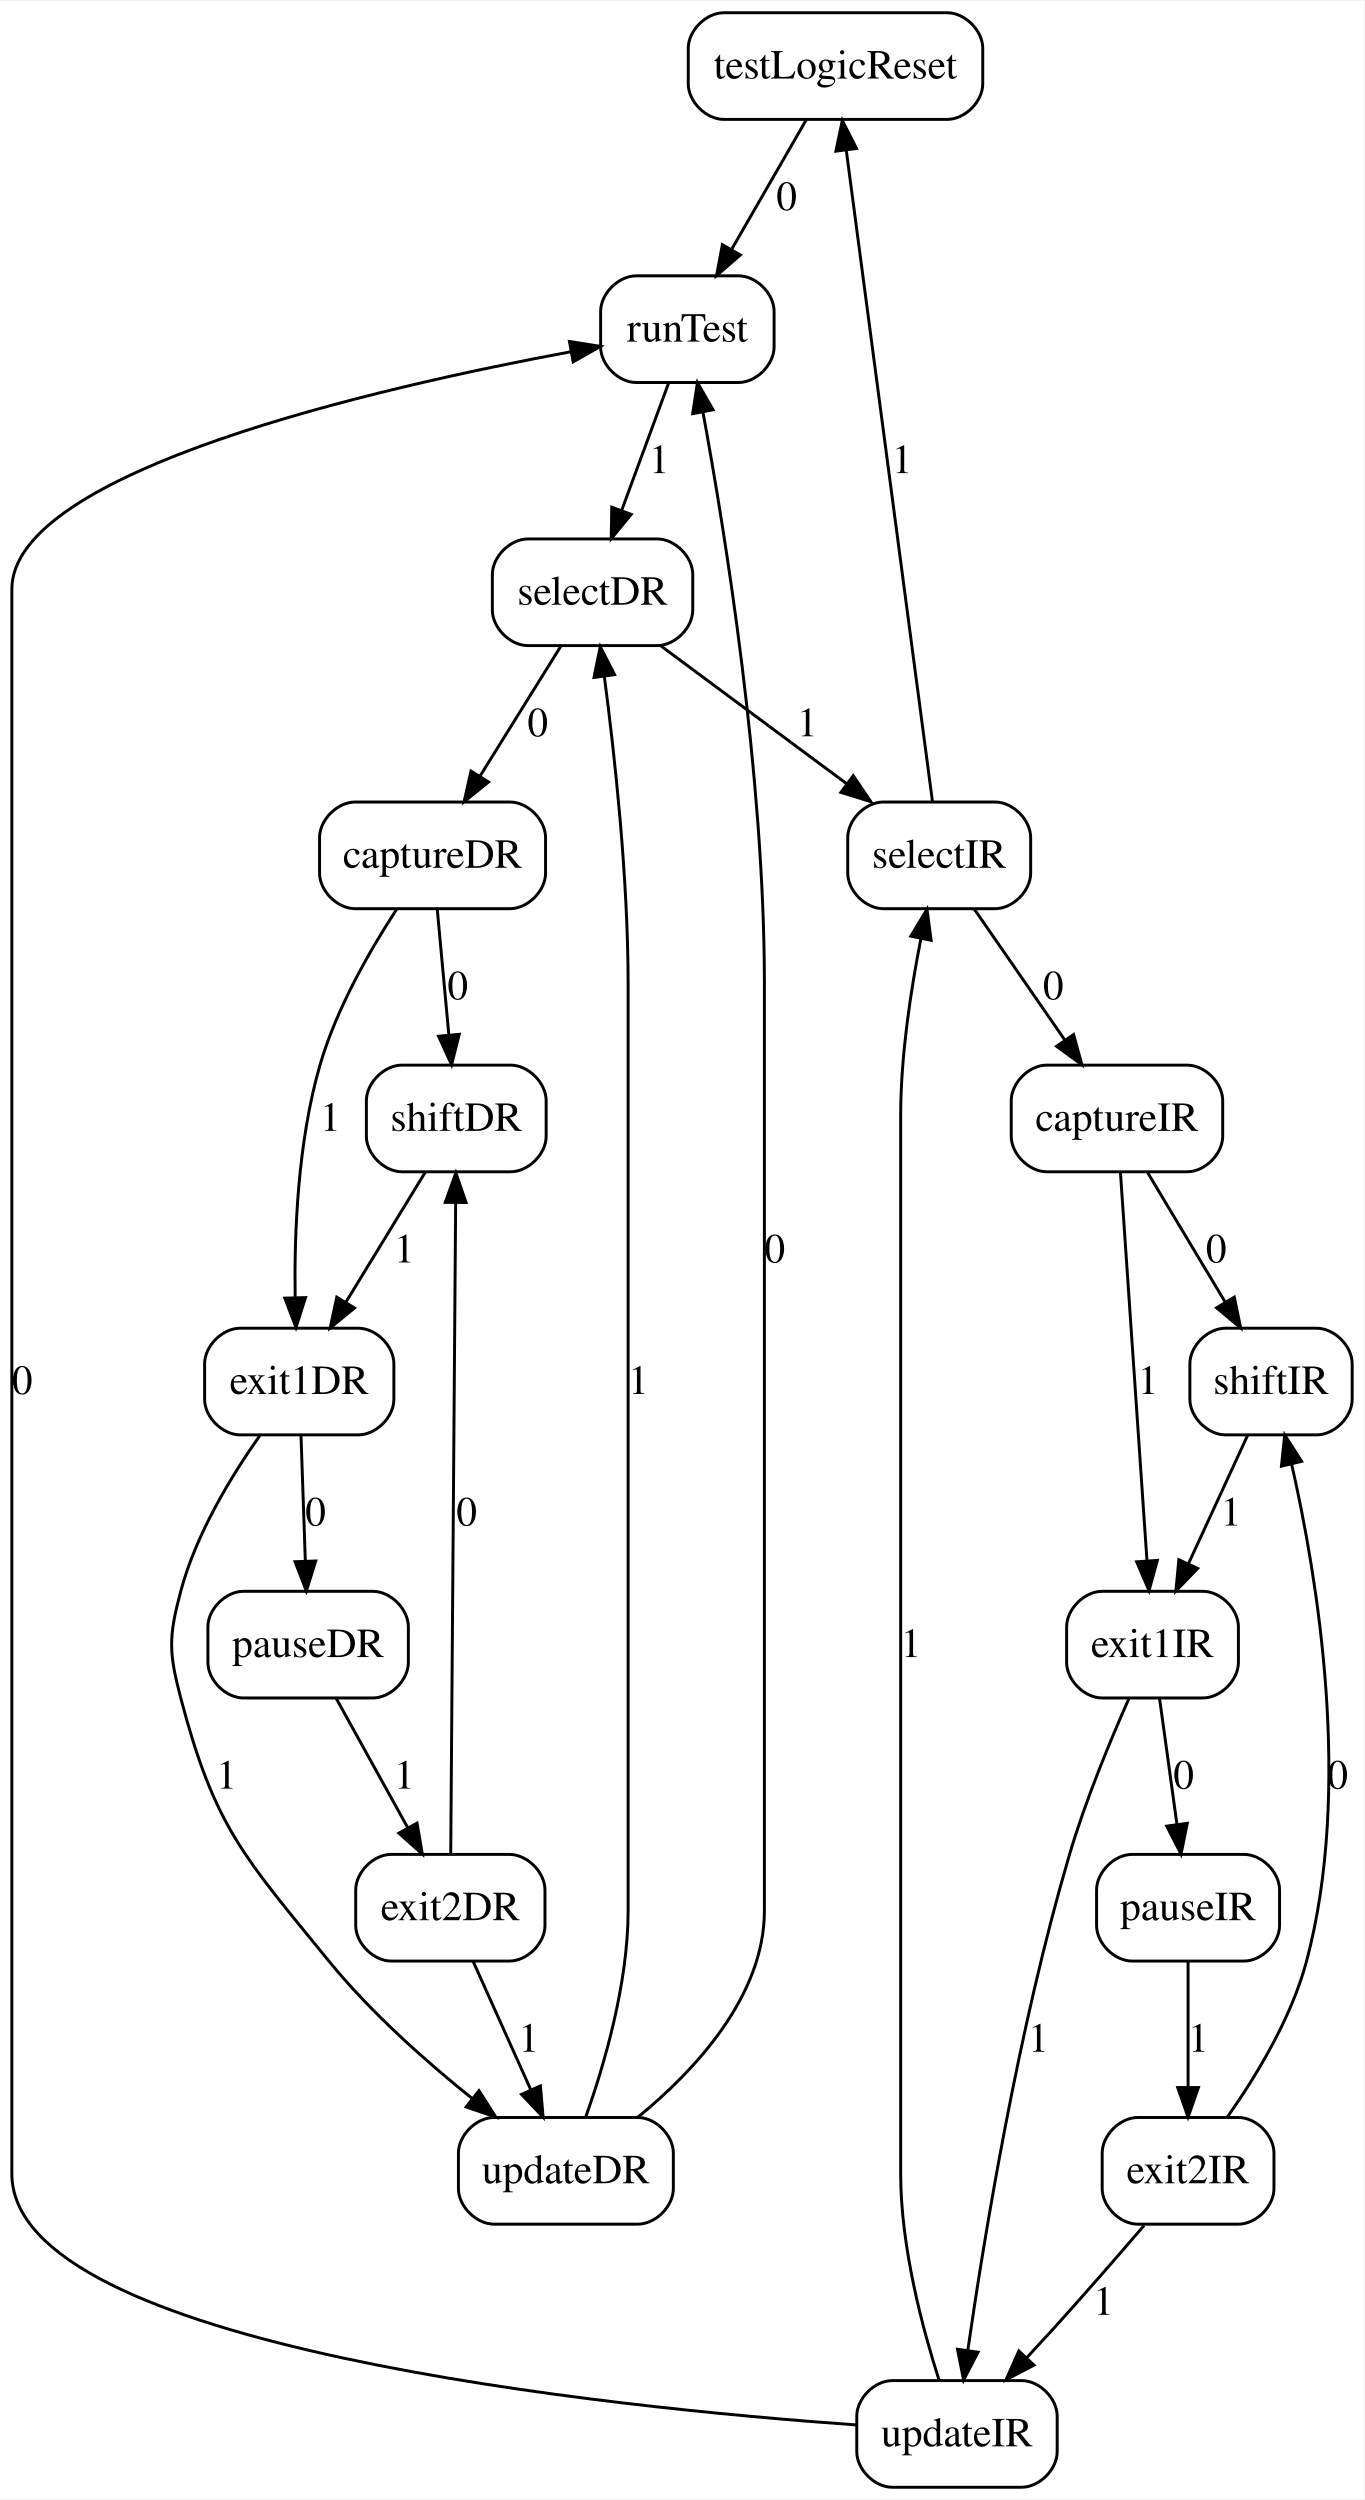
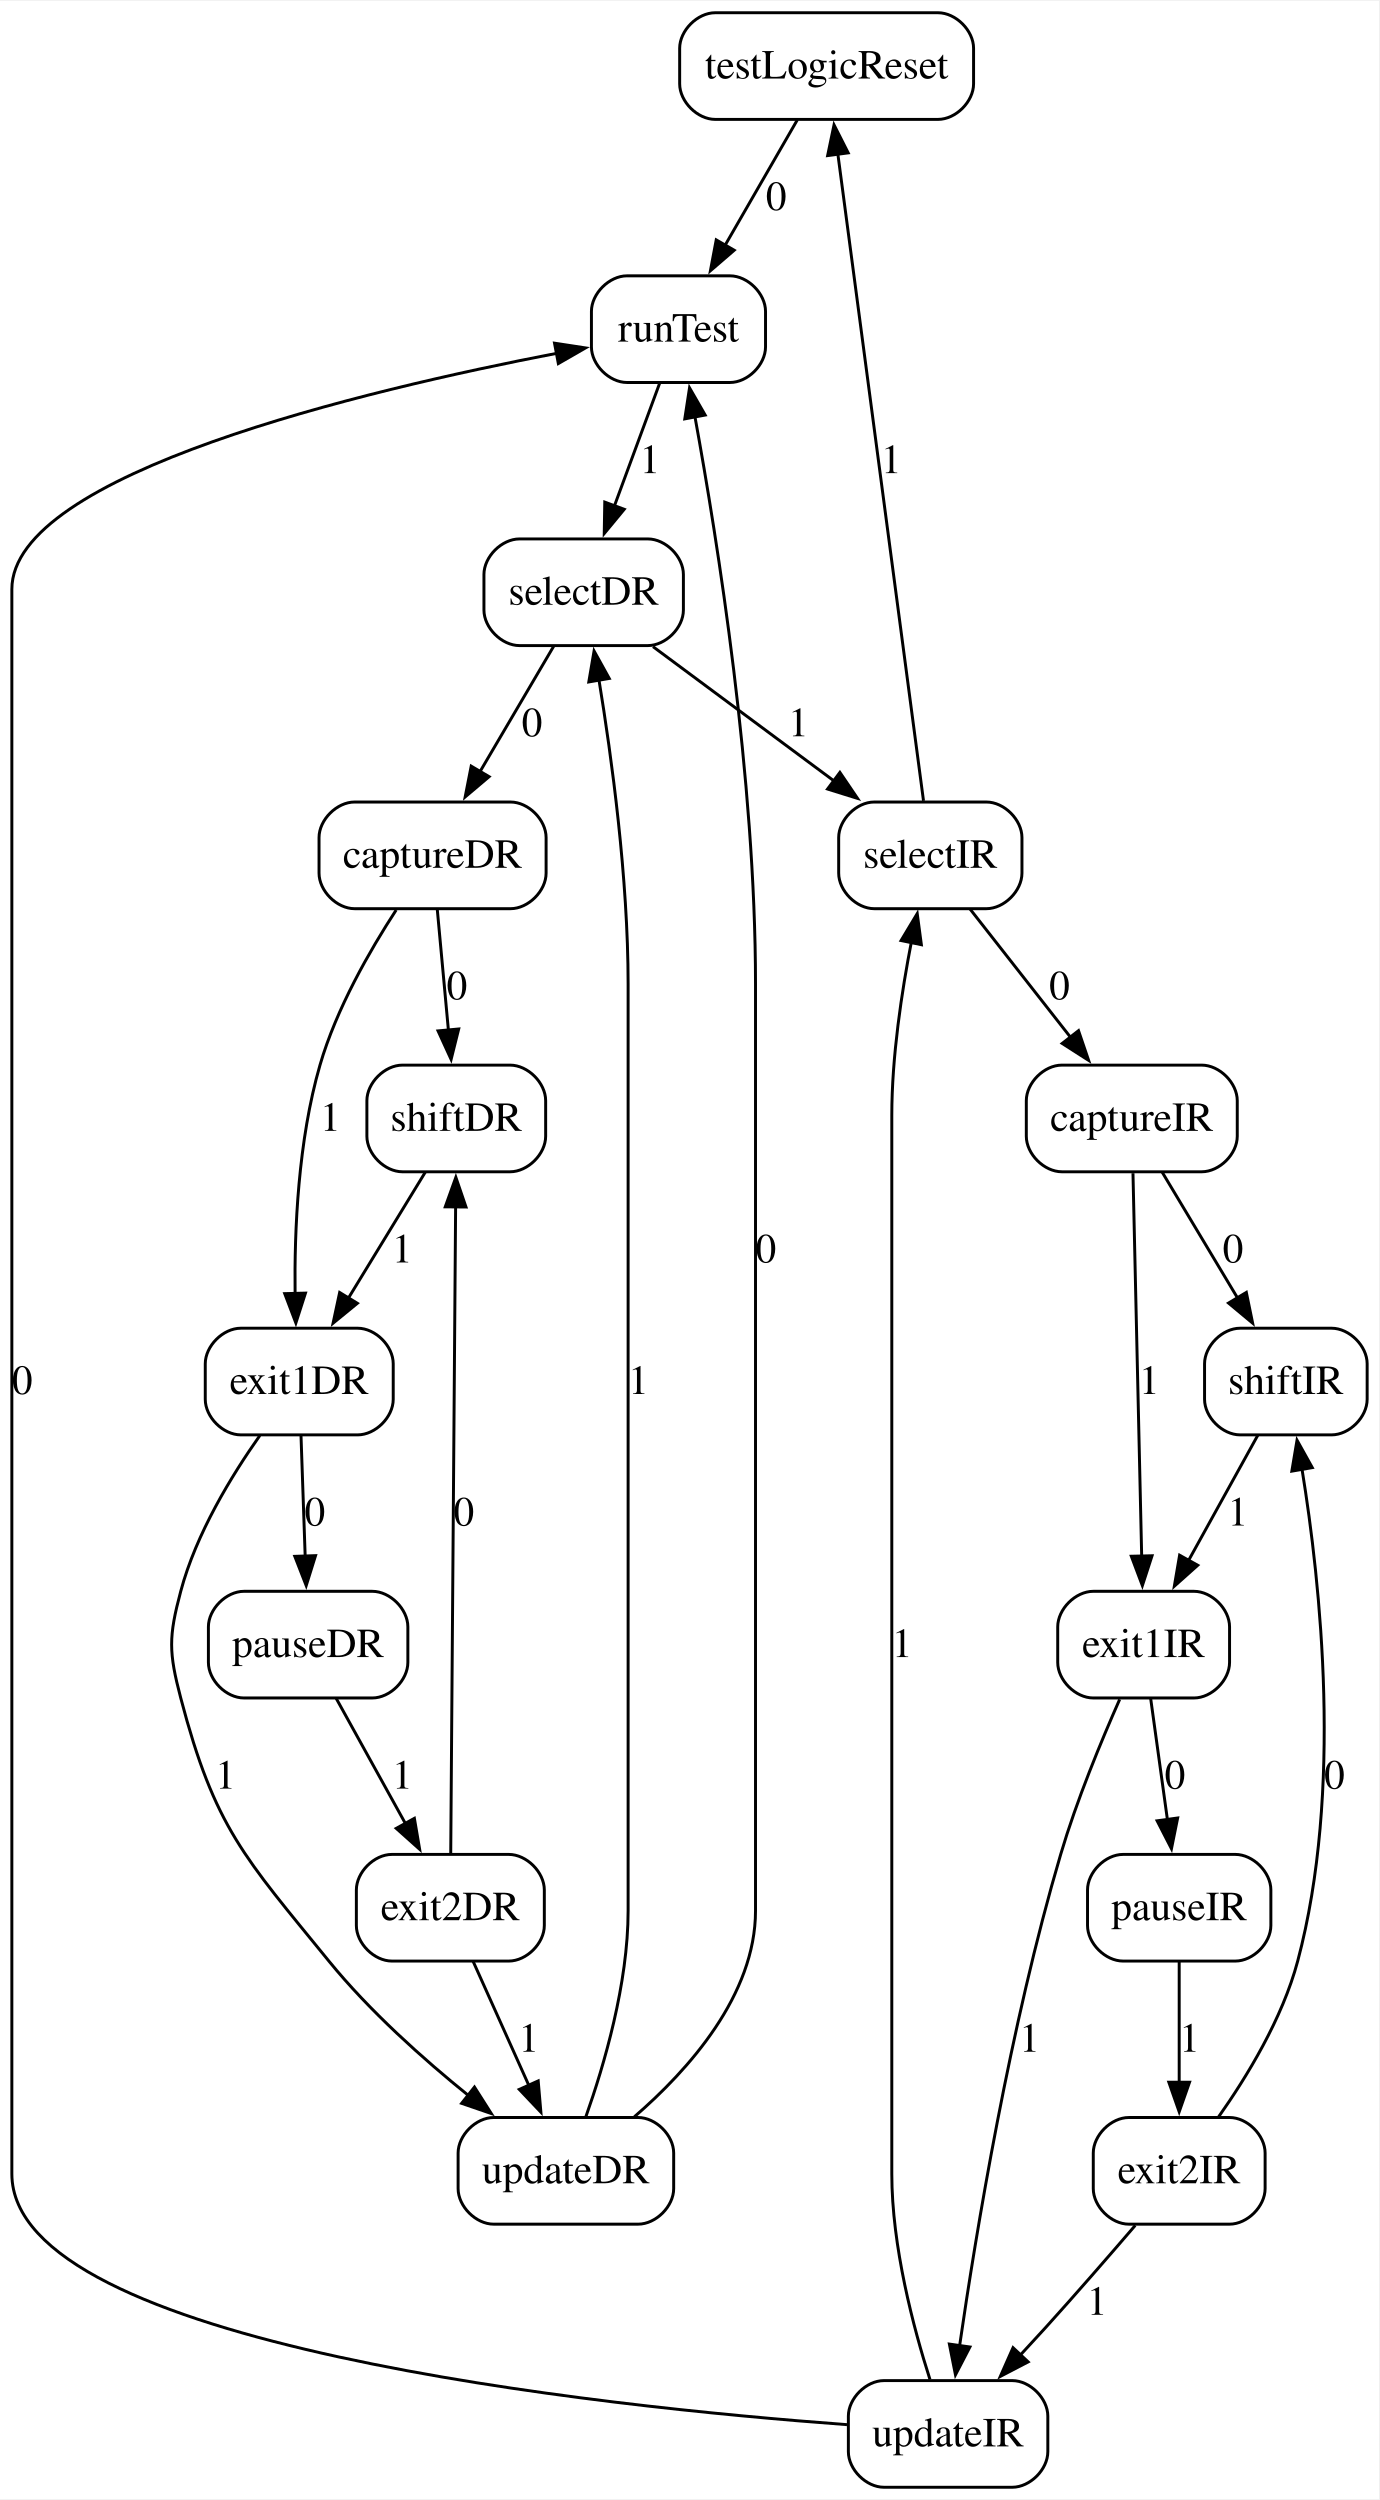
- <svg xmlns="http://www.w3.org/2000/svg" width="460pt" height="843pt" viewBox="0.00 0.00 460.44 843.20">
+ <svg xmlns="http://www.w3.org/2000/svg" width="465pt" height="843pt" viewBox="0.00 0.00 465.44 843.20">
  <g id="graph0" class="graph" transform="scale(1 1) rotate(0) translate(4 839.2)">
-     <polygon fill="white" stroke="transparent" points="-4,4 -4,-839.2 456.44,-839.2 456.44,4 -4,4" />
+     <polygon fill="white" stroke="none" points="-4,4 -4,-839.2 461.44,-839.2 461.44,4 -4,4" />
    <g id="node1" class="node">
-       <path fill="none" stroke="black" d="M315.7,-835.2C315.7,-835.2 240.3,-835.2 240.3,-835.2 234.3,-835.2 228.3,-829.2 228.3,-823.2 228.3,-823.2 228.3,-811.2 228.3,-811.2 228.3,-805.2 234.3,-799.2 240.3,-799.2 240.3,-799.2 315.7,-799.2 315.7,-799.2 321.7,-799.2 327.7,-805.2 327.7,-811.2 327.7,-811.2 327.7,-823.2 327.7,-823.2 327.7,-829.2 321.7,-835.2 315.7,-835.2" />
-       <text text-anchor="middle" x="278" y="-813" font-family="Times,serif" font-size="14.00">testLogicReset</text>
+       <path fill="none" stroke="black" d="M312.6,-835.2C312.6,-835.2 237.4,-835.2 237.4,-835.2 231.4,-835.2 225.4,-829.2 225.4,-823.2 225.4,-823.2 225.4,-811.2 225.4,-811.2 225.4,-805.2 231.4,-799.2 237.4,-799.2 237.4,-799.2 312.6,-799.2 312.6,-799.2 318.6,-799.2 324.6,-805.2 324.6,-811.2 324.6,-811.2 324.6,-823.2 324.6,-823.2 324.6,-829.2 318.6,-835.2 312.6,-835.2" />
+       <text text-anchor="middle" x="275" y="-813" font-family="Times,serif" font-size="14.00">testLogicReset</text>
    </g>
    <g id="node2" class="node">
-       <path fill="none" stroke="black" d="M245.27,-746.4C245.27,-746.4 210.73,-746.4 210.73,-746.4 204.73,-746.4 198.73,-740.4 198.73,-734.4 198.73,-734.4 198.73,-722.4 198.73,-722.4 198.73,-716.4 204.73,-710.4 210.73,-710.4 210.73,-710.4 245.27,-710.4 245.27,-710.4 251.27,-710.4 257.27,-716.4 257.27,-722.4 257.27,-722.4 257.27,-734.4 257.27,-734.4 257.27,-740.4 251.27,-746.4 245.27,-746.4" />
-       <text text-anchor="middle" x="228" y="-724.2" font-family="Times,serif" font-size="14.00">runTest</text>
+       <path fill="none" stroke="black" d="M242.38,-746.4C242.38,-746.4 207.62,-746.4 207.62,-746.4 201.62,-746.4 195.62,-740.4 195.62,-734.4 195.62,-734.4 195.62,-722.4 195.62,-722.4 195.62,-716.4 201.62,-710.4 207.62,-710.4 207.62,-710.4 242.38,-710.4 242.38,-710.4 248.38,-710.4 254.38,-716.4 254.38,-722.4 254.38,-722.4 254.38,-734.4 254.38,-734.4 254.38,-740.4 248.38,-746.4 242.38,-746.4" />
+       <text text-anchor="middle" x="225" y="-724.2" font-family="Times,serif" font-size="14.00">runTest</text>
    </g>
    <g id="edge1" class="edge">
-       <path fill="none" stroke="black" d="M268.12,-799.05C260.93,-786.57 251.07,-769.44 242.92,-755.3" />
-       <polygon fill="black" stroke="black" points="245.88,-753.43 237.86,-746.51 239.82,-756.93 245.88,-753.43" />
-       <text text-anchor="middle" x="261.5" y="-768.6" font-family="Times,serif" font-size="14.00">0</text>
+       <path fill="none" stroke="black" d="M265.12,-799.05C258.11,-786.89 248.57,-770.31 240.54,-756.38" />
+       <polygon fill="black" stroke="black" points="243.81,-755.04 235.78,-748.12 237.74,-758.53 243.81,-755.04" />
+       <text text-anchor="middle" x="257.98" y="-768.6" font-family="Times,serif" font-size="14.00">0</text>
    </g>
    <g id="node3" class="node">
-       <path fill="none" stroke="black" d="M217.82,-657.6C217.82,-657.6 174.18,-657.6 174.18,-657.6 168.18,-657.6 162.18,-651.6 162.18,-645.6 162.18,-645.6 162.18,-633.6 162.18,-633.6 162.18,-627.6 168.18,-621.6 174.18,-621.6 174.18,-621.6 217.82,-621.6 217.82,-621.6 223.82,-621.6 229.82,-627.6 229.82,-633.6 229.82,-633.6 229.82,-645.6 229.82,-645.6 229.82,-651.6 223.82,-657.6 217.82,-657.6" />
-       <text text-anchor="middle" x="196" y="-635.4" font-family="Times,serif" font-size="14.00">selectDR</text>
+       <path fill="none" stroke="black" d="M214.66,-657.6C214.66,-657.6 171.34,-657.6 171.34,-657.6 165.34,-657.6 159.34,-651.6 159.34,-645.6 159.34,-645.6 159.34,-633.6 159.34,-633.6 159.34,-627.6 165.34,-621.6 171.34,-621.6 171.34,-621.6 214.66,-621.6 214.66,-621.6 220.66,-621.6 226.66,-627.6 226.66,-633.6 226.66,-633.6 226.66,-645.6 226.66,-645.6 226.66,-651.6 220.66,-657.6 214.66,-657.6" />
+       <text text-anchor="middle" x="193" y="-635.4" font-family="Times,serif" font-size="14.00">selectDR</text>
    </g>
    <g id="edge14" class="edge">
-       <path fill="none" stroke="black" d="M221.68,-710.25C217.16,-698.01 211,-681.29 205.85,-667.31" />
-       <polygon fill="black" stroke="black" points="209.05,-665.89 202.31,-657.71 202.48,-668.31 209.05,-665.89" />
-       <text text-anchor="middle" x="218.5" y="-679.8" font-family="Times,serif" font-size="14.00">1</text>
+       <path fill="none" stroke="black" d="M218.68,-710.25C214.32,-698.44 208.44,-682.47 203.4,-668.81" />
+       <polygon fill="black" stroke="black" points="206.69,-667.6 199.94,-659.43 200.12,-670.02 206.69,-667.6" />
+       <text text-anchor="middle" x="215.37" y="-679.8" font-family="Times,serif" font-size="14.00">1</text>
    </g>
    <g id="node4" class="node">
-       <path fill="none" stroke="black" d="M168.14,-568.8C168.14,-568.8 115.86,-568.8 115.86,-568.8 109.86,-568.8 103.86,-562.8 103.86,-556.8 103.86,-556.8 103.86,-544.8 103.86,-544.8 103.86,-538.8 109.86,-532.8 115.86,-532.8 115.86,-532.8 168.14,-532.8 168.14,-532.8 174.14,-532.8 180.14,-538.8 180.14,-544.8 180.14,-544.8 180.14,-556.8 180.14,-556.8 180.14,-562.8 174.14,-568.8 168.14,-568.8" />
+       <path fill="none" stroke="black" d="M168.32,-568.8C168.32,-568.8 115.68,-568.8 115.68,-568.8 109.68,-568.8 103.68,-562.8 103.68,-556.8 103.68,-556.8 103.68,-544.8 103.68,-544.8 103.68,-538.8 109.68,-532.8 115.68,-532.8 115.68,-532.8 168.32,-532.8 168.32,-532.8 174.32,-532.8 180.32,-538.8 180.32,-544.8 180.32,-544.8 180.32,-556.8 180.32,-556.8 180.32,-562.8 174.32,-568.8 168.32,-568.8" />
      <text text-anchor="middle" x="142" y="-546.6" font-family="Times,serif" font-size="14.00">captureDR</text>
    </g>
    <g id="edge2" class="edge">
-       <path fill="none" stroke="black" d="M185.33,-621.45C177.57,-608.97 166.91,-591.84 158.11,-577.7" />
-       <polygon fill="black" stroke="black" points="160.9,-575.56 152.65,-568.91 154.96,-579.25 160.9,-575.56" />
-       <text text-anchor="middle" x="177.5" y="-591" font-family="Times,serif" font-size="14.00">0</text>
+       <path fill="none" stroke="black" d="M182.92,-621.45C175.78,-609.29 166.04,-592.71 157.85,-578.78" />
+       <polygon fill="black" stroke="black" points="161.08,-577.36 153,-570.52 155.04,-580.91 161.08,-577.36" />
+       <text text-anchor="middle" x="175.57" y="-591" font-family="Times,serif" font-size="14.00">0</text>
    </g>
    <g id="node10" class="node">
-       <path fill="none" stroke="black" d="M331.87,-568.8C331.87,-568.8 294.13,-568.8 294.13,-568.8 288.13,-568.8 282.13,-562.8 282.13,-556.8 282.13,-556.8 282.13,-544.8 282.13,-544.8 282.13,-538.8 288.13,-532.8 294.13,-532.8 294.13,-532.8 331.87,-532.8 331.87,-532.8 337.87,-532.8 343.87,-538.8 343.87,-544.8 343.87,-544.8 343.87,-556.8 343.87,-556.8 343.87,-562.8 337.87,-568.8 331.87,-568.8" />
-       <text text-anchor="middle" x="313" y="-546.6" font-family="Times,serif" font-size="14.00">selectIR</text>
+       <path fill="none" stroke="black" d="M328.93,-568.8C328.93,-568.8 291.07,-568.8 291.07,-568.8 285.07,-568.8 279.07,-562.8 279.07,-556.8 279.07,-556.8 279.07,-544.8 279.07,-544.8 279.07,-538.8 285.07,-532.8 291.07,-532.8 291.07,-532.8 328.93,-532.8 328.93,-532.8 334.93,-532.8 340.93,-538.8 340.93,-544.8 340.93,-544.8 340.93,-556.8 340.93,-556.8 340.93,-562.8 334.93,-568.8 328.93,-568.8" />
+       <text text-anchor="middle" x="310" y="-546.6" font-family="Times,serif" font-size="14.00">selectIR</text>
    </g>
    <g id="edge15" class="edge">
-       <path fill="none" stroke="black" d="M219.12,-621.45C237.06,-608.14 262.13,-589.54 281.85,-574.91" />
-       <polygon fill="black" stroke="black" points="283.99,-577.68 289.93,-568.91 279.82,-572.06 283.99,-577.68" />
-       <text text-anchor="middle" x="268.5" y="-591" font-family="Times,serif" font-size="14.00">1</text>
+       <path fill="none" stroke="black" d="M216.4,-621.24C233.93,-608.23 258.15,-590.27 277.55,-575.87" />
+       <polygon fill="black" stroke="black" points="279.48,-578.8 285.43,-570.03 275.31,-573.18 279.48,-578.8" />
+       <text text-anchor="middle" x="265.48" y="-591" font-family="Times,serif" font-size="14.00">1</text>
    </g>
    <g id="node5" class="node">
-       <path fill="none" stroke="black" d="M168.34,-480C168.34,-480 131.66,-480 131.66,-480 125.66,-480 119.66,-474 119.66,-468 119.66,-468 119.66,-456 119.66,-456 119.66,-450 125.66,-444 131.66,-444 131.66,-444 168.34,-444 168.34,-444 174.34,-444 180.34,-450 180.34,-456 180.34,-456 180.34,-468 180.34,-468 180.34,-474 174.34,-480 168.34,-480" />
+       <path fill="none" stroke="black" d="M168.17,-480C168.17,-480 131.83,-480 131.83,-480 125.83,-480 119.83,-474 119.83,-468 119.83,-468 119.83,-456 119.83,-456 119.83,-450 125.83,-444 131.83,-444 131.83,-444 168.17,-444 168.17,-444 174.17,-444 180.17,-450 180.17,-456 180.17,-456 180.17,-468 180.17,-468 180.17,-474 174.17,-480 168.17,-480" />
      <text text-anchor="middle" x="150" y="-457.8" font-family="Times,serif" font-size="14.00">shiftDR</text>
    </g>
    <g id="edge3" class="edge">
-       <path fill="none" stroke="black" d="M143.58,-532.65C144.7,-520.52 146.22,-504.02 147.5,-490.12" />
-       <polygon fill="black" stroke="black" points="150.99,-490.39 148.42,-480.11 144.02,-489.75 150.99,-490.39" />
-       <text text-anchor="middle" x="150.5" y="-502.2" font-family="Times,serif" font-size="14.00">0</text>
+       <path fill="none" stroke="black" d="M143.58,-532.65C144.66,-520.96 146.11,-505.19 147.36,-491.62" />
+       <polygon fill="black" stroke="black" points="150.82,-492.2 148.26,-481.92 143.85,-491.55 150.82,-492.2" />
+       <text text-anchor="middle" x="150.22" y="-502.2" font-family="Times,serif" font-size="14.00">0</text>
    </g>
    <g id="node6" class="node">
-       <path fill="none" stroke="black" d="M116.94,-391.2C116.94,-391.2 77.06,-391.2 77.06,-391.2 71.06,-391.2 65.06,-385.2 65.06,-379.2 65.06,-379.2 65.06,-367.2 65.06,-367.2 65.06,-361.2 71.06,-355.2 77.06,-355.2 77.06,-355.2 116.94,-355.2 116.94,-355.2 122.94,-355.2 128.94,-361.2 128.94,-367.2 128.94,-367.2 128.94,-379.2 128.94,-379.2 128.94,-385.2 122.94,-391.2 116.94,-391.2" />
+       <path fill="none" stroke="black" d="M116.72,-391.2C116.72,-391.2 77.28,-391.2 77.28,-391.2 71.28,-391.2 65.28,-385.2 65.28,-379.2 65.28,-379.2 65.28,-367.2 65.28,-367.2 65.28,-361.2 71.28,-355.2 77.28,-355.2 77.28,-355.2 116.72,-355.2 116.72,-355.2 122.72,-355.2 128.72,-361.2 128.72,-367.2 128.72,-367.2 128.72,-379.2 128.72,-379.2 128.72,-385.2 122.72,-391.2 116.72,-391.2" />
      <text text-anchor="middle" x="97" y="-369" font-family="Times,serif" font-size="14.00">exit1DR</text>
    </g>
    <g id="edge17" class="edge">
-       <path fill="none" stroke="black" d="M129.91,-532.65C121.02,-519.06 109.57,-499.21 104,-480 96.5,-454.14 95.28,-423.29 95.62,-401.59" />
-       <polygon fill="black" stroke="black" points="99.12,-401.54 95.9,-391.45 92.13,-401.35 99.12,-401.54" />
+       <path fill="none" stroke="black" d="M129.72,-532.37C120.87,-518.78 109.53,-499.08 104,-480 96.64,-454.61 95.33,-424.41 95.6,-402.79" />
+       <polygon fill="black" stroke="black" points="99.1,-403.05 95.86,-392.96 92.1,-402.87 99.1,-403.05" />
      <text text-anchor="middle" x="107.5" y="-457.8" font-family="Times,serif" font-size="14.00">1</text>
    </g>
    <g id="edge4" class="edge">
-       <path fill="none" stroke="black" d="M139.53,-443.85C131.91,-431.37 121.45,-414.24 112.81,-400.1" />
-       <polygon fill="black" stroke="black" points="115.65,-398.02 107.45,-391.31 109.67,-401.67 115.65,-398.02" />
-       <text text-anchor="middle" x="132.5" y="-413.4" font-family="Times,serif" font-size="14.00">1</text>
+       <path fill="none" stroke="black" d="M139.53,-443.85C132.1,-431.69 121.98,-415.11 113.48,-401.18" />
+       <polygon fill="black" stroke="black" points="116.62,-399.61 108.42,-392.9 110.64,-403.26 116.62,-399.61" />
+       <text text-anchor="middle" x="131.75" y="-413.4" font-family="Times,serif" font-size="14.00">1</text>
    </g>
    <g id="node7" class="node">
-       <path fill="none" stroke="black" d="M121.83,-302.4C121.83,-302.4 78.17,-302.4 78.17,-302.4 72.17,-302.4 66.17,-296.4 66.17,-290.4 66.17,-290.4 66.17,-278.4 66.17,-278.4 66.17,-272.4 72.17,-266.4 78.17,-266.4 78.17,-266.4 121.83,-266.4 121.83,-266.4 127.83,-266.4 133.83,-272.4 133.83,-278.4 133.83,-278.4 133.83,-290.4 133.83,-290.4 133.83,-296.4 127.83,-302.4 121.83,-302.4" />
+       <path fill="none" stroke="black" d="M121.66,-302.4C121.66,-302.4 78.34,-302.4 78.34,-302.4 72.34,-302.4 66.34,-296.4 66.34,-290.4 66.34,-290.4 66.34,-278.4 66.34,-278.4 66.34,-272.4 72.34,-266.4 78.34,-266.4 78.34,-266.4 121.66,-266.4 121.66,-266.4 127.66,-266.4 133.66,-272.4 133.66,-278.4 133.66,-278.4 133.66,-290.4 133.66,-290.4 133.66,-296.4 127.66,-302.4 121.66,-302.4" />
      <text text-anchor="middle" x="100" y="-280.2" font-family="Times,serif" font-size="14.00">pauseDR</text>
    </g>
    <g id="edge5" class="edge">
-       <path fill="none" stroke="black" d="M97.59,-355.05C98.01,-342.92 98.58,-326.42 99.06,-312.52" />
-       <polygon fill="black" stroke="black" points="102.56,-312.63 99.41,-302.51 95.57,-312.39 102.56,-312.63" />
-       <text text-anchor="middle" x="102.5" y="-324.6" font-family="Times,serif" font-size="14.00">0</text>
+       <path fill="none" stroke="black" d="M97.59,-355.05C98,-343.36 98.54,-327.59 99.01,-314.02" />
+       <polygon fill="black" stroke="black" points="102.5,-314.44 99.35,-304.32 95.5,-314.2 102.5,-314.44" />
+       <text text-anchor="middle" x="102.27" y="-324.6" font-family="Times,serif" font-size="14.00">0</text>
    </g>
    <g id="node9" class="node">
-       <path fill="none" stroke="black" d="M211.27,-124.8C211.27,-124.8 162.73,-124.8 162.73,-124.8 156.73,-124.8 150.73,-118.8 150.73,-112.8 150.73,-112.8 150.73,-100.8 150.73,-100.8 150.73,-94.8 156.73,-88.8 162.73,-88.8 162.73,-88.8 211.27,-88.8 211.27,-88.8 217.27,-88.8 223.27,-94.8 223.27,-100.8 223.27,-100.8 223.27,-112.8 223.27,-112.8 223.27,-118.8 217.27,-124.8 211.27,-124.8" />
+       <path fill="none" stroke="black" d="M211.38,-124.8C211.38,-124.8 162.62,-124.8 162.62,-124.8 156.62,-124.8 150.62,-118.8 150.62,-112.8 150.62,-112.8 150.62,-100.8 150.62,-100.8 150.62,-94.8 156.62,-88.8 162.62,-88.8 162.62,-88.8 211.38,-88.8 211.38,-88.8 217.38,-88.8 223.38,-94.8 223.38,-100.8 223.38,-100.8 223.38,-112.8 223.38,-112.8 223.38,-118.8 217.38,-124.8 211.38,-124.8" />
      <text text-anchor="middle" x="187" y="-102.6" font-family="Times,serif" font-size="14.00">updateDR</text>
    </g>
    <g id="edge18" class="edge">
-       <path fill="none" stroke="black" d="M83.7,-354.97C74.18,-341.49 62.17,-321.84 57,-302.4 52.88,-286.94 52.94,-281.88 57,-266.4 68.49,-222.59 78.41,-212.73 107,-177.6 121.07,-160.31 139.7,-143.78 155.44,-131.15" />
-       <polygon fill="black" stroke="black" points="157.67,-133.85 163.36,-124.92 153.34,-128.35 157.67,-133.85" />
-       <text text-anchor="middle" x="72.5" y="-235.8" font-family="Times,serif" font-size="14.00">1</text>
+       <path fill="none" stroke="black" d="M83.7,-354.97C74.18,-341.49 62.17,-321.84 57,-302.4 52.88,-286.94 52.94,-281.88 57,-266.4 68.49,-222.59 78.41,-212.73 107,-177.6 120.71,-160.75 138.76,-144.62 154.24,-132.12" />
+       <polygon fill="black" stroke="black" points="156.14,-135.08 161.82,-126.14 151.8,-129.58 156.14,-135.08" />
+       <text text-anchor="middle" x="72.12" y="-235.8" font-family="Times,serif" font-size="14.00">1</text>
    </g>
    <g id="node8" class="node">
-       <path fill="none" stroke="black" d="M167.94,-213.6C167.94,-213.6 128.06,-213.6 128.06,-213.6 122.06,-213.6 116.06,-207.6 116.06,-201.6 116.06,-201.6 116.06,-189.6 116.06,-189.6 116.06,-183.6 122.06,-177.6 128.06,-177.6 128.06,-177.6 167.94,-177.6 167.94,-177.6 173.94,-177.6 179.94,-183.6 179.94,-189.6 179.94,-189.6 179.94,-201.6 179.94,-201.6 179.94,-207.6 173.94,-213.6 167.94,-213.6" />
+       <path fill="none" stroke="black" d="M167.72,-213.6C167.72,-213.6 128.28,-213.6 128.28,-213.6 122.28,-213.6 116.28,-207.6 116.28,-201.6 116.28,-201.6 116.28,-189.6 116.28,-189.6 116.28,-183.6 122.28,-177.6 128.28,-177.6 128.28,-177.6 167.72,-177.6 167.72,-177.6 173.72,-177.6 179.72,-183.6 179.72,-189.6 179.72,-189.6 179.72,-201.6 179.72,-201.6 179.72,-207.6 173.72,-213.6 167.72,-213.6" />
      <text text-anchor="middle" x="148" y="-191.4" font-family="Times,serif" font-size="14.00">exit2DR</text>
    </g>
    <g id="edge6" class="edge">
-       <path fill="none" stroke="black" d="M109.48,-266.25C116.39,-253.77 125.86,-236.64 133.68,-222.5" />
-       <polygon fill="black" stroke="black" points="136.76,-224.16 138.54,-213.71 130.63,-220.77 136.76,-224.16" />
-       <text text-anchor="middle" x="132.5" y="-235.8" font-family="Times,serif" font-size="14.00">1</text>
+       <path fill="none" stroke="black" d="M109.48,-266.25C116.15,-254.2 125.2,-237.83 132.85,-223.99" />
+       <polygon fill="black" stroke="black" points="135.86,-225.78 137.64,-215.33 129.74,-222.39 135.86,-225.78" />
+       <text text-anchor="middle" x="131.8" y="-235.8" font-family="Times,serif" font-size="14.00">1</text>
    </g>
    <g id="edge19" class="edge">
-       <path fill="none" stroke="black" d="M148.13,-213.67C148.47,-258.28 149.38,-378.68 149.79,-433.34" />
-       <polygon fill="black" stroke="black" points="146.29,-433.68 149.87,-443.65 153.29,-433.63 146.29,-433.68" />
-       <text text-anchor="middle" x="153.5" y="-324.6" font-family="Times,serif" font-size="14.00">0</text>
+       <path fill="none" stroke="black" d="M148.13,-214.01C148.47,-258.62 149.37,-377.36 149.78,-432.33" />
+       <polygon fill="black" stroke="black" points="146.28,-432.17 149.86,-442.14 153.28,-432.11 146.28,-432.17" />
+       <text text-anchor="middle" x="152.55" y="-324.6" font-family="Times,serif" font-size="14.00">0</text>
    </g>
    <g id="edge7" class="edge">
-       <path fill="none" stroke="black" d="M155.71,-177.45C161.26,-165.09 168.86,-148.17 175.18,-134.1" />
-       <polygon fill="black" stroke="black" points="178.4,-135.47 179.31,-124.91 172.02,-132.6 178.4,-135.47" />
-       <text text-anchor="middle" x="174.5" y="-147" font-family="Times,serif" font-size="14.00">1</text>
+       <path fill="none" stroke="black" d="M155.71,-177.45C161.07,-165.52 168.33,-149.35 174.51,-135.6" />
+       <polygon fill="black" stroke="black" points="177.65,-137.15 178.56,-126.59 171.27,-134.28 177.65,-137.15" />
+       <text text-anchor="middle" x="174.49" y="-147" font-family="Times,serif" font-size="14.00">1</text>
    </g>
    <g id="edge20" class="edge">
-       <path fill="none" stroke="black" d="M211.19,-124.81C230.38,-140.49 254,-165.66 254,-194.6 254,-507.4 254,-507.4 254,-507.4 254,-577.45 240.84,-659.19 233.24,-700.52" />
-       <polygon fill="black" stroke="black" points="229.8,-699.89 231.4,-710.37 236.68,-701.18 229.8,-699.89" />
-       <text text-anchor="middle" x="257.5" y="-413.4" font-family="Times,serif" font-size="14.00">0</text>
+       <path fill="none" stroke="black" d="M210.11,-125.05C228.44,-140.88 251,-166.14 251,-194.6 251,-507.4 251,-507.4 251,-507.4 251,-576.53 238.18,-657.05 230.55,-698.88" />
+       <polygon fill="black" stroke="black" points="227.13,-698.12 228.73,-708.6 234.01,-699.41 227.13,-698.12" />
+       <text text-anchor="middle" x="254.5" y="-413.4" font-family="Times,serif" font-size="14.00">0</text>
    </g>
    <g id="edge21" class="edge">
-       <path fill="none" stroke="black" d="M193.76,-125.12C199.9,-142.43 208,-169.95 208,-194.6 208,-507.4 208,-507.4 208,-507.4 208,-543.38 203.47,-584.69 199.97,-611.19" />
-       <polygon fill="black" stroke="black" points="196.49,-610.86 198.6,-621.24 203.42,-611.81 196.49,-610.86" />
+       <path fill="none" stroke="black" d="M193.76,-125.12C199.9,-142.43 208,-169.95 208,-194.6 208,-507.4 208,-507.4 208,-507.4 208,-542.99 202.49,-583.66 198.14,-610.16" />
+       <polygon fill="black" stroke="black" points="194.73,-609.33 196.51,-619.78 201.63,-610.51 194.73,-609.33" />
      <text text-anchor="middle" x="211.5" y="-369" font-family="Times,serif" font-size="14.00">1</text>
    </g>
    <g id="edge16" class="edge">
-       <path fill="none" stroke="black" d="M310.74,-568.87C304.82,-613.57 288.83,-734.38 281.62,-788.88" />
-       <polygon fill="black" stroke="black" points="278.14,-788.48 280.3,-798.85 285.08,-789.4 278.14,-788.48" />
-       <text text-anchor="middle" x="300.5" y="-679.8" font-family="Times,serif" font-size="14.00">1</text>
+       <path fill="none" stroke="black" d="M307.7,-569.21C301.79,-613.82 286.07,-732.56 278.79,-787.53" />
+       <polygon fill="black" stroke="black" points="275.34,-786.98 277.5,-797.35 282.28,-787.9 275.34,-786.98" />
+       <text text-anchor="middle" x="296.81" y="-679.8" font-family="Times,serif" font-size="14.00">1</text>
    </g>
    <g id="node11" class="node">
-       <path fill="none" stroke="black" d="M396.69,-480C396.69,-480 349.31,-480 349.31,-480 343.31,-480 337.31,-474 337.31,-468 337.31,-468 337.31,-456 337.31,-456 337.31,-450 343.31,-444 349.31,-444 349.31,-444 396.69,-444 396.69,-444 402.69,-444 408.69,-450 408.69,-456 408.69,-456 408.69,-468 408.69,-468 408.69,-474 402.69,-480 396.69,-480" />
-       <text text-anchor="middle" x="373" y="-457.8" font-family="Times,serif" font-size="14.00">captureIR</text>
+       <path fill="none" stroke="black" d="M401.6,-480C401.6,-480 354.4,-480 354.4,-480 348.4,-480 342.4,-474 342.4,-468 342.4,-468 342.4,-456 342.4,-456 342.4,-450 348.4,-444 354.4,-444 354.4,-444 401.6,-444 401.6,-444 407.6,-444 413.6,-450 413.6,-456 413.6,-456 413.6,-468 413.6,-468 413.6,-474 407.6,-480 401.6,-480" />
+       <text text-anchor="middle" x="378" y="-457.8" font-family="Times,serif" font-size="14.00">captureIR</text>
    </g>
    <g id="edge8" class="edge">
-       <path fill="none" stroke="black" d="M324.85,-532.65C333.56,-520.05 345.55,-502.72 355.38,-488.5" />
-       <polygon fill="black" stroke="black" points="358.36,-490.33 361.17,-480.11 352.61,-486.35 358.36,-490.33" />
-       <text text-anchor="middle" x="351.5" y="-502.2" font-family="Times,serif" font-size="14.00">0</text>
+       <path fill="none" stroke="black" d="M323.43,-532.65C333.15,-520.25 346.45,-503.27 357.49,-489.18" />
+       <polygon fill="black" stroke="black" points="360.02,-491.63 363.43,-481.6 354.5,-487.32 360.02,-491.63" />
+       <text text-anchor="middle" x="353.59" y="-502.2" font-family="Times,serif" font-size="14.00">0</text>
    </g>
    <g id="node12" class="node">
-       <path fill="none" stroke="black" d="M440.39,-391.2C440.39,-391.2 409.61,-391.2 409.61,-391.2 403.61,-391.2 397.61,-385.2 397.61,-379.2 397.61,-379.2 397.61,-367.2 397.61,-367.2 397.61,-361.2 403.61,-355.2 409.61,-355.2 409.61,-355.2 440.39,-355.2 440.39,-355.2 446.39,-355.2 452.39,-361.2 452.39,-367.2 452.39,-367.2 452.39,-379.2 452.39,-379.2 452.39,-385.2 446.39,-391.2 440.39,-391.2" />
-       <text text-anchor="middle" x="425" y="-369" font-family="Times,serif" font-size="14.00">shiftIR</text>
+       <path fill="none" stroke="black" d="M445.44,-391.2C445.44,-391.2 414.56,-391.2 414.56,-391.2 408.56,-391.2 402.56,-385.2 402.56,-379.2 402.56,-379.2 402.56,-367.2 402.56,-367.2 402.56,-361.2 408.56,-355.2 414.56,-355.2 414.56,-355.2 445.44,-355.2 445.44,-355.2 451.44,-355.2 457.44,-361.2 457.44,-367.2 457.44,-367.2 457.44,-379.2 457.44,-379.2 457.44,-385.2 451.44,-391.2 445.44,-391.2" />
+       <text text-anchor="middle" x="430" y="-369" font-family="Times,serif" font-size="14.00">shiftIR</text>
    </g>
    <g id="edge9" class="edge">
-       <path fill="none" stroke="black" d="M383.27,-443.85C390.75,-431.37 401.01,-414.24 409.48,-400.1" />
-       <polygon fill="black" stroke="black" points="412.61,-401.69 414.75,-391.31 406.61,-398.09 412.61,-401.69" />
-       <text text-anchor="middle" x="406.5" y="-413.4" font-family="Times,serif" font-size="14.00">0</text>
+       <path fill="none" stroke="black" d="M388.27,-443.85C395.56,-431.69 405.49,-415.11 413.83,-401.18" />
+       <polygon fill="black" stroke="black" points="416.66,-403.29 418.79,-392.91 410.65,-399.69 416.66,-403.29" />
+       <text text-anchor="middle" x="412.16" y="-413.4" font-family="Times,serif" font-size="14.00">0</text>
    </g>
    <g id="node13" class="node">
-       <path fill="none" stroke="black" d="M401.99,-302.4C401.99,-302.4 368.01,-302.4 368.01,-302.4 362.01,-302.4 356.01,-296.4 356.01,-290.4 356.01,-290.4 356.01,-278.4 356.01,-278.4 356.01,-272.4 362.01,-266.4 368.01,-266.4 368.01,-266.4 401.99,-266.4 401.99,-266.4 407.99,-266.4 413.99,-272.4 413.99,-278.4 413.99,-278.4 413.99,-290.4 413.99,-290.4 413.99,-296.4 407.99,-302.4 401.99,-302.4" />
-       <text text-anchor="middle" x="385" y="-280.2" font-family="Times,serif" font-size="14.00">exit1IR</text>
+       <path fill="none" stroke="black" d="M399,-302.4C399,-302.4 365,-302.4 365,-302.4 359,-302.4 353,-296.4 353,-290.4 353,-290.4 353,-278.4 353,-278.4 353,-272.4 359,-266.4 365,-266.4 365,-266.4 399,-266.4 399,-266.4 405,-266.4 411,-272.4 411,-278.4 411,-278.4 411,-290.4 411,-290.4 411,-296.4 405,-302.4 399,-302.4" />
+       <text text-anchor="middle" x="382" y="-280.2" font-family="Times,serif" font-size="14.00">exit1IR</text>
    </g>
    <g id="edge22" class="edge">
-       <path fill="none" stroke="black" d="M374.17,-443.84C376.26,-413.29 380.64,-349.23 383.14,-312.61" />
-       <polygon fill="black" stroke="black" points="386.63,-312.84 383.82,-302.63 379.65,-312.36 386.63,-312.84" />
-       <text text-anchor="middle" x="383.5" y="-369" font-family="Times,serif" font-size="14.00">1</text>
+       <path fill="none" stroke="black" d="M378.4,-443.52C379.09,-413.28 380.51,-350.92 381.34,-314.2" />
+       <polygon fill="black" stroke="black" points="384.84,-314.4 381.57,-304.32 377.84,-314.24 384.84,-314.4" />
+       <text text-anchor="middle" x="383.9" y="-369" font-family="Times,serif" font-size="14.00">1</text>
    </g>
    <g id="edge10" class="edge">
-       <path fill="none" stroke="black" d="M417.1,-355.05C411.4,-342.69 403.6,-325.77 397.12,-311.7" />
-       <polygon fill="black" stroke="black" points="400.25,-310.13 392.89,-302.51 393.89,-313.06 400.25,-310.13" />
-       <text text-anchor="middle" x="411.5" y="-324.6" font-family="Times,serif" font-size="14.00">1</text>
+       <path fill="none" stroke="black" d="M420.52,-355.05C413.85,-343 404.8,-326.63 397.15,-312.79" />
+       <polygon fill="black" stroke="black" points="400.26,-311.19 392.36,-304.13 394.14,-314.58 400.26,-311.19" />
+       <text text-anchor="middle" x="413.8" y="-324.6" font-family="Times,serif" font-size="14.00">1</text>
    </g>
    <g id="node14" class="node">
-       <path fill="none" stroke="black" d="M415.88,-213.6C415.88,-213.6 378.12,-213.6 378.12,-213.6 372.12,-213.6 366.12,-207.6 366.12,-201.6 366.12,-201.6 366.12,-189.6 366.12,-189.6 366.12,-183.6 372.12,-177.6 378.12,-177.6 378.12,-177.6 415.88,-177.6 415.88,-177.6 421.88,-177.6 427.88,-183.6 427.88,-189.6 427.88,-189.6 427.88,-201.6 427.88,-201.6 427.88,-207.6 421.88,-213.6 415.88,-213.6" />
-       <text text-anchor="middle" x="397" y="-191.4" font-family="Times,serif" font-size="14.00">pauseIR</text>
+       <path fill="none" stroke="black" d="M412.94,-213.6C412.94,-213.6 375.06,-213.6 375.06,-213.6 369.06,-213.6 363.06,-207.6 363.06,-201.6 363.06,-201.6 363.06,-189.6 363.06,-189.6 363.06,-183.6 369.06,-177.6 375.06,-177.6 375.06,-177.6 412.94,-177.6 412.94,-177.6 418.94,-177.6 424.94,-183.6 424.94,-189.6 424.94,-189.6 424.94,-201.6 424.94,-201.6 424.94,-207.6 418.94,-213.6 412.94,-213.6" />
+       <text text-anchor="middle" x="394" y="-191.4" font-family="Times,serif" font-size="14.00">pauseIR</text>
    </g>
    <g id="edge11" class="edge">
-       <path fill="none" stroke="black" d="M387.37,-266.25C389.05,-254.12 391.33,-237.62 393.25,-223.72" />
-       <polygon fill="black" stroke="black" points="396.73,-224.1 394.63,-213.71 389.8,-223.14 396.73,-224.1" />
-       <text text-anchor="middle" x="395.5" y="-235.8" font-family="Times,serif" font-size="14.00">0</text>
+       <path fill="none" stroke="black" d="M384.37,-266.25C385.99,-254.56 388.17,-238.79 390.04,-225.22" />
+       <polygon fill="black" stroke="black" points="393.48,-225.89 391.39,-215.51 386.55,-224.94 393.48,-225.89" />
+       <text text-anchor="middle" x="392.57" y="-235.8" font-family="Times,serif" font-size="14.00">0</text>
    </g>
    <g id="node16" class="node">
-       <path fill="none" stroke="black" d="M340.82,-36C340.82,-36 297.18,-36 297.18,-36 291.18,-36 285.18,-30 285.18,-24 285.18,-24 285.18,-12 285.18,-12 285.18,-6 291.18,0 297.18,0 297.18,0 340.82,0 340.82,0 346.82,0 352.82,-6 352.82,-12 352.82,-12 352.82,-24 352.82,-24 352.82,-30 346.82,-36 340.82,-36" />
-       <text text-anchor="middle" x="319" y="-13.8" font-family="Times,serif" font-size="14.00">updateIR</text>
+       <path fill="none" stroke="black" d="M337.66,-36C337.66,-36 294.34,-36 294.34,-36 288.34,-36 282.34,-30 282.34,-24 282.34,-24 282.34,-12 282.34,-12 282.34,-6 288.34,0 294.34,0 294.34,0 337.66,0 337.66,0 343.66,0 349.66,-6 349.66,-12 349.66,-12 349.66,-24 349.66,-24 349.66,-30 343.66,-36 337.66,-36" />
+       <text text-anchor="middle" x="316" y="-13.8" font-family="Times,serif" font-size="14.00">updateIR</text>
    </g>
    <g id="edge23" class="edge">
-       <path fill="none" stroke="black" d="M377.05,-266.22C370.86,-252.29 362.44,-232.01 357,-213.6 339.74,-155.16 328.18,-84.49 322.69,-46.45" />
-       <polygon fill="black" stroke="black" points="326.1,-45.59 321.24,-36.18 319.17,-46.57 326.1,-45.59" />
-       <text text-anchor="middle" x="346.5" y="-147" font-family="Times,serif" font-size="14.00">1</text>
+       <path fill="none" stroke="black" d="M373.92,-265.94C367.75,-252.01 359.4,-231.88 354,-213.6 336.93,-155.81 325.44,-86.06 319.88,-47.73" />
+       <polygon fill="black" stroke="black" points="323.36,-47.35 318.49,-37.94 316.43,-48.33 323.36,-47.35" />
+       <text text-anchor="middle" x="343.5" y="-147" font-family="Times,serif" font-size="14.00">1</text>
    </g>
    <g id="node15" class="node">
-       <path fill="none" stroke="black" d="M413.99,-124.8C413.99,-124.8 380.01,-124.8 380.01,-124.8 374.01,-124.8 368.01,-118.8 368.01,-112.8 368.01,-112.8 368.01,-100.8 368.01,-100.8 368.01,-94.8 374.01,-88.8 380.01,-88.8 380.01,-88.8 413.99,-88.8 413.99,-88.8 419.99,-88.8 425.99,-94.8 425.99,-100.8 425.99,-100.8 425.99,-112.8 425.99,-112.8 425.99,-118.8 419.99,-124.8 413.99,-124.8" />
-       <text text-anchor="middle" x="397" y="-102.6" font-family="Times,serif" font-size="14.00">exit2IR</text>
+       <path fill="none" stroke="black" d="M411,-124.8C411,-124.8 377,-124.8 377,-124.8 371,-124.8 365,-118.8 365,-112.8 365,-112.8 365,-100.8 365,-100.8 365,-94.8 371,-88.8 377,-88.8 377,-88.8 411,-88.8 411,-88.8 417,-88.8 423,-94.8 423,-100.8 423,-100.8 423,-112.8 423,-112.8 423,-118.8 417,-124.8 411,-124.8" />
+       <text text-anchor="middle" x="394" y="-102.6" font-family="Times,serif" font-size="14.00">exit2IR</text>
    </g>
    <g id="edge12" class="edge">
-       <path fill="none" stroke="black" d="M397,-177.45C397,-165.32 397,-148.82 397,-134.92" />
-       <polygon fill="black" stroke="black" points="400.5,-134.91 397,-124.91 393.5,-134.91 400.5,-134.91" />
-       <text text-anchor="middle" x="400.5" y="-147" font-family="Times,serif" font-size="14.00">1</text>
+       <path fill="none" stroke="black" d="M394,-177.45C394,-165.76 394,-149.99 394,-136.42" />
+       <polygon fill="black" stroke="black" points="397.5,-136.72 394,-126.72 390.5,-136.72 397.5,-136.72" />
+       <text text-anchor="middle" x="397.5" y="-147" font-family="Times,serif" font-size="14.00">1</text>
    </g>
    <g id="edge24" class="edge">
-       <path fill="none" stroke="black" d="M410.3,-125.03C419.82,-138.51 431.83,-158.16 437,-177.6 452.52,-235.9 440.61,-307.36 431.94,-345.38" />
-       <polygon fill="black" stroke="black" points="428.52,-344.64 429.61,-355.18 435.33,-346.27 428.52,-344.64" />
-       <text text-anchor="middle" x="447.5" y="-235.8" font-family="Times,serif" font-size="14.00">0</text>
+       <path fill="none" stroke="black" d="M407.3,-125.03C416.82,-138.51 428.83,-158.16 434,-177.6 449.26,-234.91 441.71,-305.1 435.46,-343.58" />
+       <polygon fill="black" stroke="black" points="432.02,-342.96 433.77,-353.41 438.92,-344.15 432.02,-342.96" />
+       <text text-anchor="middle" x="446.39" y="-235.8" font-family="Times,serif" font-size="14.00">0</text>
    </g>
    <g id="edge13" class="edge">
-       <path fill="none" stroke="black" d="M382.17,-88.38C373.48,-78.26 362.23,-65.31 352,-54 348.95,-50.64 345.71,-47.12 342.5,-43.67" />
-       <polygon fill="black" stroke="black" points="344.99,-41.21 335.59,-36.32 339.89,-46 344.99,-41.21" />
-       <text text-anchor="middle" x="368.5" y="-58.2" font-family="Times,serif" font-size="14.00">1</text>
+       <path fill="none" stroke="black" d="M379.17,-88.38C370.48,-78.26 359.23,-65.31 349,-54 346.2,-50.91 343.24,-47.69 340.28,-44.51" />
+       <polygon fill="black" stroke="black" points="343.02,-42.32 333.63,-37.42 337.92,-47.11 343.02,-42.32" />
+       <text text-anchor="middle" x="366.29" y="-58.2" font-family="Times,serif" font-size="14.00">1</text>
    </g>
    <g id="edge25" class="edge">
-       <path fill="none" stroke="black" d="M285.16,-21.02C203.06,-26.85 0,-47.18 0,-105.8 0,-640.6 0,-640.6 0,-640.6 0,-680.5 123.51,-708.69 188.72,-720.79" />
-       <polygon fill="black" stroke="black" points="188.2,-724.25 198.66,-722.59 189.45,-717.36 188.2,-724.25" />
+       <path fill="none" stroke="black" d="M281.88,-21.13C200.17,-27.16 0,-47.84 0,-105.8 0,-640.6 0,-640.6 0,-640.6 0,-679.6 119.18,-707.81 184.06,-720.28" />
+       <polygon fill="black" stroke="black" points="183.16,-723.67 193.63,-722.07 184.45,-716.79 183.16,-723.67" />
      <text text-anchor="middle" x="3.5" y="-369" font-family="Times,serif" font-size="14.00">0</text>
    </g>
    <g id="edge26" class="edge">
-       <path fill="none" stroke="black" d="M312.99,-36.05C307.42,-53.38 300,-81.12 300,-105.8 300,-463 300,-463 300,-463 300,-483.19 303.48,-505.73 306.84,-522.78" />
-       <polygon fill="black" stroke="black" points="303.43,-523.54 308.89,-532.62 310.28,-522.12 303.43,-523.54" />
-       <text text-anchor="middle" x="303.5" y="-280.2" font-family="Times,serif" font-size="14.00">1</text>
+       <path fill="none" stroke="black" d="M309.88,-36.38C304.33,-53.73 297,-81.27 297,-105.8 297,-463 297,-463 297,-463 297,-482.81 300.35,-504.88 303.65,-521.81" />
+       <polygon fill="black" stroke="black" points="300.13,-522.05 305.58,-531.14 306.98,-520.64 300.13,-522.05" />
+       <text text-anchor="middle" x="300.5" y="-280.2" font-family="Times,serif" font-size="14.00">1</text>
    </g>
  </g>
</svg>
